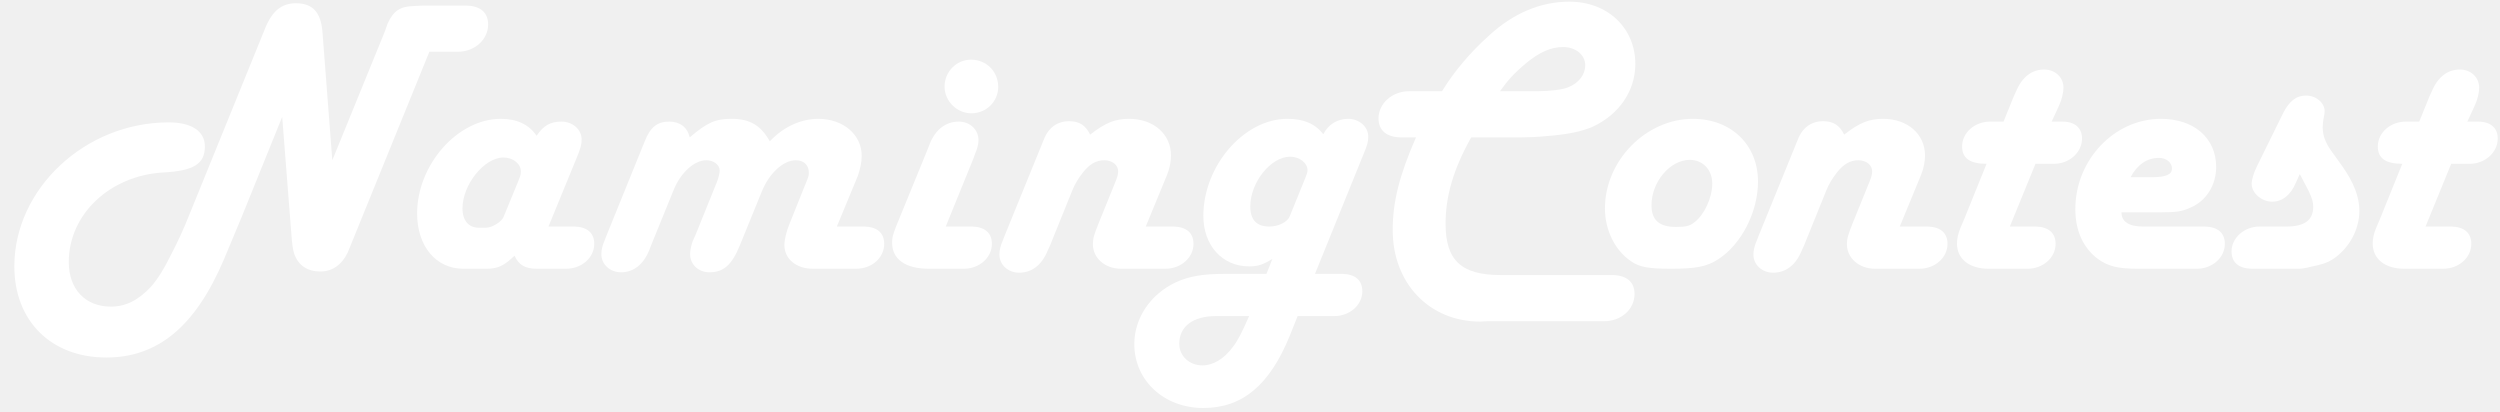
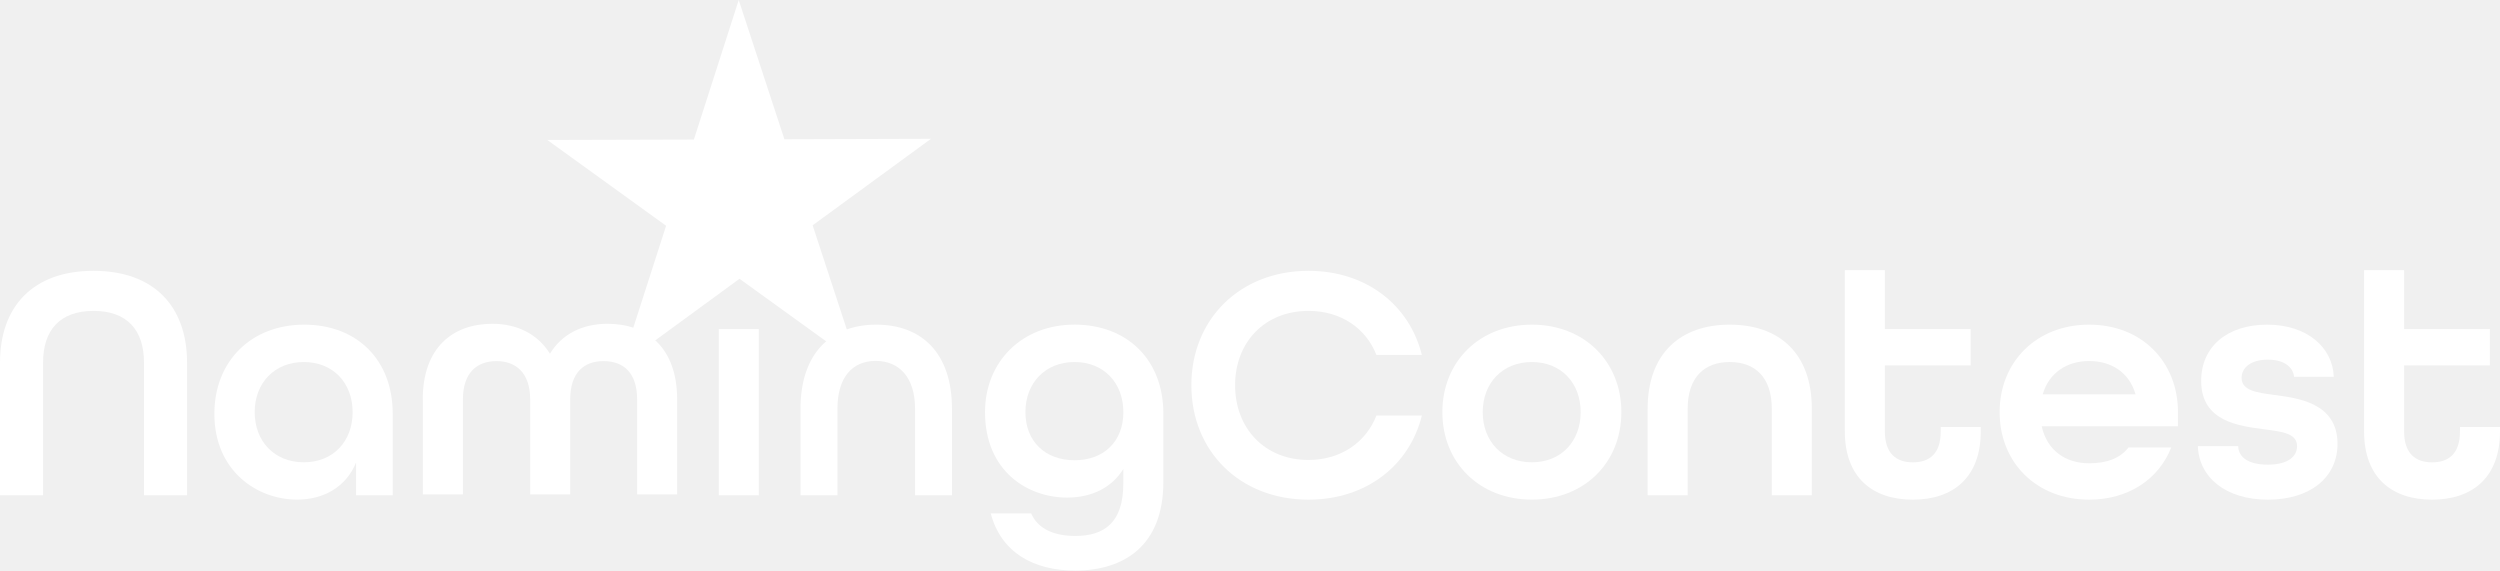
- <svg xmlns="http://www.w3.org/2000/svg" zoomAndPan="magnify" viewBox="15 11 723 119" preserveAspectRatio="xMidYMid meet" version="1.0">
+ <svg xmlns="http://www.w3.org/2000/svg" id="a" data-name="Layer 8" viewBox="0 0 601.41 137.27">
  <defs>
-     <g />
-     <clipPath id="303dedf26e">
-       <path d="M 4 0.02 L 142 0.02 L 142 104 L 4 104 Z M 4 0.02 " clip-rule="nonzero" />
-     </clipPath>
-     <clipPath id="709c03de06">
-       <path d="M 398 0.02 L 473 0.02 L 473 94 L 398 94 Z M 398 0.02 " clip-rule="nonzero" />
-     </clipPath>
-     <clipPath id="0d72c3246f">
-       <rect x="0" width="512" y="0" height="119" />
-     </clipPath>
-     <clipPath id="3771daf8cf">
-       <rect x="0" width="181" y="0" height="117" />
-     </clipPath>
-     <clipPath id="5b625df794">
-       <path d="M 2 19 L 38.602 19 L 38.602 77 L 2 77 Z M 2 19 " clip-rule="nonzero" />
-     </clipPath>
-     <clipPath id="0692314923">
-       <rect x="0" width="39" y="0" height="117" />
-     </clipPath>
+     <style>
+       .b {
+         fill: #ffffff;
+       }
+ 
+       .c {
+         fill: #ffffff;
+       }
+     </style>
  </defs>
-   <g transform="matrix(1, 0, 0, 1, 15, 11)">
-     <g clip-path="url(#0d72c3246f)">
-       <g clip-path="url(#303dedf26e)">
-         <g fill="#ffffff" fill-opacity="1">
-           <g transform="translate(1.064157, 77.72082)">
-             <g>
-               <path d="M 123.105 -62.75 L 131.32 -62.75 C 136.223 -62.75 140.102 -66.285 140.102 -70.621 C 140.102 -74.047 137.938 -75.984 133.941 -76.098 L 121.051 -76.098 L 118.656 -75.984 C 114.66 -75.871 112.723 -74.617 111.012 -70.852 L 110.211 -68.57 L 95.039 -31.375 L 92.184 -68.57 C 91.73 -74.16 89.332 -76.781 84.543 -76.781 C 80.434 -76.781 77.695 -74.617 75.641 -69.594 L 53.508 -15.176 C 52.141 -11.75 50.543 -8.215 48.945 -5.133 C 46.434 0 44.496 3.082 42.555 5.25 C 38.906 9.129 35.254 10.953 31.031 10.953 C 23.617 10.953 18.824 5.934 18.824 -1.941 C 18.824 -15.746 30.691 -26.926 46.094 -27.84 C 54.992 -28.293 58.188 -30.348 58.188 -35.367 C 58.188 -39.816 54.309 -42.328 47.691 -42.328 C 23.617 -42.328 3.082 -23.16 3.082 -0.684 C 3.082 15.059 13.691 25.672 29.664 25.672 C 44.609 25.672 55.449 16.656 63.664 -2.625 C 64.805 -5.25 66.973 -10.609 68.91 -15.176 L 80.547 -43.926 L 83.172 -10.383 C 83.398 -7.074 83.629 -5.477 84.086 -4.105 C 85.34 -0.914 87.852 0.797 91.613 0.797 C 95.039 0.797 97.777 -1.141 99.488 -4.676 L 100.516 -7.188 Z M 123.105 -62.75 " />
-             </g>
-           </g>
-         </g>
-       </g>
-       <g fill="#ffffff" fill-opacity="1">
-         <g transform="translate(119.146, 77.72082)">
-           <g>
-             <path d="M 39.477 -12.207 L 47.574 -31.945 C 48.832 -35.027 49.059 -35.824 49.059 -37.422 C 49.059 -40.273 46.434 -42.555 43.242 -42.555 C 40.047 -42.555 37.992 -41.414 36.051 -38.449 C 33.77 -41.758 30.348 -43.355 25.672 -43.355 C 13.234 -43.355 1.484 -30.121 1.484 -15.973 C 1.484 -6.504 6.961 0 14.832 0 L 21.562 0 C 24.414 0 26.242 -0.684 28.637 -2.852 L 29.664 -3.766 C 30.805 -1.141 32.742 0 36.051 0 L 44.609 0 C 49.059 0 52.711 -3.195 52.711 -7.188 C 52.711 -10.383 50.656 -12.094 47.004 -12.207 Z M 26.469 -14.945 C 25.898 -13.578 23.16 -11.867 21.449 -11.867 L 19.281 -11.867 C 16.43 -11.867 14.605 -13.918 14.605 -17.457 C 14.605 -24.301 20.879 -32.172 26.469 -32.172 C 29.207 -32.172 31.488 -30.348 31.488 -28.18 C 31.488 -27.496 31.375 -26.812 31.031 -26.125 L 30.691 -25.215 Z M 26.469 -14.945 " />
-           </g>
-         </g>
-       </g>
-       <g fill="#ffffff" fill-opacity="1">
-         <g transform="translate(172.4255, 77.72082)">
-           <g>
-             <path d="M 69.594 -12.207 L 75.641 -26.812 C 76.328 -28.75 76.781 -30.805 76.781 -32.629 C 76.781 -38.789 71.422 -43.355 64.234 -43.355 C 59.215 -43.355 54.191 -41.074 50.199 -36.852 C 47.574 -41.527 44.383 -43.355 39.133 -43.355 C 34.457 -43.355 32.172 -42.328 27.039 -37.992 C 26.355 -40.957 24.188 -42.555 21.105 -42.555 C 17.684 -42.555 15.629 -40.957 14.031 -36.852 L 2.965 -9.582 L 2.395 -8.102 C 1.824 -6.844 1.484 -5.477 1.484 -4.223 C 1.484 -1.254 3.992 1.027 7.188 1.027 C 10.723 1.027 13.578 -1.141 15.289 -5.25 L 15.859 -6.73 L 22.363 -22.703 C 24.414 -27.84 28.41 -31.375 31.832 -31.375 C 34 -31.375 35.711 -30.008 35.711 -28.41 C 35.711 -27.609 35.367 -26.242 34.91 -25.102 L 28.637 -9.582 L 27.953 -8.102 C 27.496 -6.844 27.152 -5.363 27.152 -4.223 C 27.152 -1.254 29.551 1.027 32.742 1.027 C 36.852 1.027 39.246 -1.141 41.527 -6.73 L 47.805 -22.133 C 49.973 -27.609 54.078 -31.375 57.73 -31.375 C 60.012 -31.375 61.496 -30.008 61.496 -27.723 C 61.496 -27.152 61.379 -26.582 61.039 -25.785 L 55.906 -13.008 C 54.992 -10.84 54.422 -8.328 54.422 -6.844 C 54.422 -2.852 57.844 0 62.637 0 L 75.188 0 C 79.75 0 83.285 -3.195 83.285 -7.188 C 83.285 -10.383 81.234 -12.094 77.582 -12.207 Z M 69.594 -12.207 " />
-           </g>
-         </g>
-       </g>
-       <g fill="#ffffff" fill-opacity="1">
-         <g transform="translate(256.5089, 77.72082)">
-           <g>
-             <path d="M 17 -12.207 L 24.984 -31.832 L 25.555 -33.43 C 26.125 -34.684 26.469 -36.051 26.469 -37.195 C 26.469 -40.273 23.961 -42.555 20.766 -42.555 C 17.113 -42.555 14.148 -40.387 12.438 -36.281 L 11.867 -34.797 L 2.625 -12.207 C 1.711 -9.812 1.484 -9.012 1.484 -7.531 C 1.484 -2.738 5.363 0 12.094 0 L 22.246 0 C 26.695 0 30.348 -3.195 30.348 -7.188 C 30.348 -10.383 28.293 -12.094 24.645 -12.207 Z M 24.414 -44.953 C 28.75 -44.953 32.172 -48.375 32.172 -52.598 C 32.172 -57.047 28.75 -60.469 24.301 -60.469 C 20.078 -60.469 16.656 -56.93 16.656 -52.711 C 16.656 -48.488 20.195 -44.953 24.414 -44.953 Z M 24.414 -44.953 " />
-           </g>
-         </g>
-       </g>
-       <g fill="#ffffff" fill-opacity="1">
-         <g transform="translate(287.5411, 77.72082)">
-           <g>
-             <path d="M 43.812 -12.207 L 49.973 -27.152 C 50.77 -29.094 51.113 -31.148 51.113 -32.742 C 51.113 -38.906 46.094 -43.355 39.02 -43.355 C 35.027 -43.355 32.289 -42.328 27.723 -38.789 C 26.469 -41.414 24.645 -42.672 21.676 -42.672 C 18.254 -42.672 15.629 -40.844 14.262 -37.195 L 2.965 -9.469 L 2.395 -7.988 C 1.824 -6.73 1.484 -5.25 1.484 -4.105 C 1.484 -1.141 3.992 1.141 7.188 1.141 C 10.84 1.141 13.691 -1.027 15.402 -5.133 L 16.086 -6.617 L 22.59 -22.703 C 23.273 -24.414 24.301 -26.125 25.555 -27.723 C 27.496 -30.234 29.434 -31.375 31.832 -31.375 C 34.113 -31.375 35.824 -30.008 35.824 -28.18 C 35.824 -27.383 35.598 -26.469 35.027 -25.102 L 30.121 -13.008 C 28.863 -9.812 28.523 -8.785 28.523 -7.074 C 28.523 -3.082 32.059 0 36.625 0 L 49.516 0 C 53.965 0 57.617 -3.195 57.617 -7.188 C 57.617 -10.383 55.562 -12.094 51.91 -12.207 Z M 43.812 -12.207 " />
-           </g>
-         </g>
-       </g>
-       <g fill="#ffffff" fill-opacity="1">
-         <g transform="translate(345.9546, 77.72082)">
-           <g>
-             <path d="M 34.34 1.484 L 48.262 -32.859 C 49.516 -35.824 49.742 -36.738 49.742 -38.219 C 49.742 -41.074 47.121 -43.355 43.926 -43.355 C 40.844 -43.355 38.219 -41.758 36.738 -38.906 C 34.34 -41.984 31.031 -43.355 26.355 -43.355 C 13.805 -43.355 2.055 -29.777 2.055 -15.289 C 2.055 -6.73 7.531 -0.684 15.289 -0.684 C 17.797 -0.684 19.281 -1.141 22.02 -2.852 L 20.309 1.484 L 8.328 1.484 C 1.824 1.484 -2.168 2.168 -6.047 3.992 C -13.234 7.414 -17.914 14.262 -17.914 21.793 C -17.914 32.289 -9.355 40.273 2.055 40.273 C 13.348 40.273 21.223 33.656 27.039 19.395 L 29.32 13.691 L 39.934 13.691 C 44.383 13.691 48.031 10.496 48.031 6.504 C 48.031 3.309 45.98 1.598 42.328 1.484 Z M 27.039 -15.176 C 26.355 -13.461 23.73 -12.207 21.105 -12.207 C 17.457 -12.207 15.629 -14.148 15.629 -18.027 C 15.629 -24.984 21.562 -32.402 27.152 -32.402 C 29.891 -32.402 32.172 -30.578 32.172 -28.523 C 32.172 -27.84 31.945 -27.27 31.488 -26.125 Z M 15.289 13.691 C 13.121 18.598 12.094 20.652 10.609 22.59 C 8.102 26.012 4.906 27.953 1.824 27.953 C -1.941 27.953 -4.906 25.328 -4.906 21.676 C -4.906 16.656 -0.914 13.691 5.703 13.691 Z M 15.289 13.691 " />
-           </g>
-         </g>
-       </g>
-       <g clip-path="url(#709c03de06)">
-         <g fill="#ffffff" fill-opacity="1">
-           <g transform="translate(394.8986, 77.72082)">
-             <g>
-               <path d="M 30.578 -37.992 L 45.18 -37.992 C 46.891 -37.992 49.973 -38.105 52.027 -38.336 C 58.301 -38.789 62.637 -39.703 65.715 -41.074 C 73.359 -44.609 78.039 -51.453 78.039 -59.215 C 78.039 -69.594 70.051 -77.238 58.984 -77.238 C 50.656 -77.238 42.785 -73.93 35.711 -67.426 C 30.121 -62.406 25.555 -56.93 22.133 -51.34 L 12.551 -51.34 C 7.758 -51.34 3.766 -47.805 3.766 -43.469 C 3.766 -40.047 6.047 -38.105 10.039 -37.992 L 14.605 -37.992 C 9.812 -27.039 7.871 -19.395 7.871 -11.18 C 7.871 4.223 18.484 15.289 33.199 15.289 L 35.141 15.176 L 69.023 15.176 C 73.93 15.176 77.809 11.75 77.809 7.301 C 77.809 3.879 75.641 1.941 71.535 1.824 L 39.133 1.824 C 27.723 1.824 23.16 -2.395 23.16 -13.008 C 23.16 -20.992 25.441 -28.863 30.578 -37.992 Z M 38.906 -51.34 C 41.074 -54.422 43.012 -56.59 46.434 -59.441 C 50.312 -62.637 53.621 -64.117 57.16 -64.117 C 60.809 -64.117 63.547 -61.836 63.547 -58.871 C 63.547 -56.133 61.723 -53.738 58.645 -52.48 C 57.047 -51.797 53.281 -51.34 49.742 -51.34 Z M 38.906 -51.34 " />
-             </g>
-           </g>
-         </g>
-       </g>
-       <g fill="#ffffff" fill-opacity="1">
-         <g transform="translate(462.6674, 77.72082)">
-           <g>
-             <path d="M 20.652 0 C 27.609 0 30.918 -0.57 34.227 -2.738 C 40.957 -7.074 45.75 -16.43 45.75 -25.215 C 45.75 -35.824 37.992 -43.355 26.926 -43.355 C 13.348 -43.355 1.484 -31.262 1.484 -17.457 C 1.484 -11.18 4.336 -5.363 9.012 -2.168 C 11.523 -0.457 14.031 0 20.652 0 Z M 32.516 -24.645 C 32.516 -20.535 30.234 -15.629 27.383 -13.461 C 26.012 -12.32 24.758 -12.094 22.02 -12.094 C 17.227 -12.094 14.945 -14.031 14.945 -18.367 C 14.945 -25.102 20.309 -31.488 26.012 -31.488 C 29.777 -31.488 32.516 -28.637 32.516 -24.645 Z M 32.516 -24.645 " />
-           </g>
-         </g>
-       </g>
-     </g>
-   </g>
-   <g transform="matrix(1, 0, 0, 1, 520, 12)">
-     <g clip-path="url(#3771daf8cf)">
-       <g fill="#ffffff" fill-opacity="1">
-         <g transform="translate(0.604004, 76.72082)">
-           <g>
-             <path d="M 43.812 -12.207 L 49.973 -27.152 C 50.77 -29.094 51.113 -31.148 51.113 -32.742 C 51.113 -38.906 46.094 -43.355 39.02 -43.355 C 35.027 -43.355 32.289 -42.328 27.723 -38.789 C 26.469 -41.414 24.645 -42.672 21.676 -42.672 C 18.254 -42.672 15.629 -40.844 14.262 -37.195 L 2.965 -9.469 L 2.395 -7.988 C 1.824 -6.73 1.484 -5.25 1.484 -4.105 C 1.484 -1.141 3.992 1.141 7.188 1.141 C 10.84 1.141 13.691 -1.027 15.402 -5.133 L 16.086 -6.617 L 22.59 -22.703 C 23.273 -24.414 24.301 -26.125 25.555 -27.723 C 27.496 -30.234 29.434 -31.375 31.832 -31.375 C 34.113 -31.375 35.824 -30.008 35.824 -28.18 C 35.824 -27.383 35.598 -26.469 35.027 -25.102 L 30.121 -13.008 C 28.863 -9.812 28.523 -8.785 28.523 -7.074 C 28.523 -3.082 32.059 0 36.625 0 L 49.516 0 C 53.965 0 57.617 -3.195 57.617 -7.188 C 57.617 -10.383 55.562 -12.094 51.91 -12.207 Z M 43.812 -12.207 " />
-           </g>
-         </g>
-       </g>
-       <g fill="#ffffff" fill-opacity="1">
-         <g transform="translate(59.01747, 76.72082)">
-           <g>
-             <path d="M 29.32 -42.555 L 31.375 -47.004 C 32.289 -48.945 32.742 -51 32.742 -52.367 C 32.742 -55.336 30.348 -57.617 27.152 -57.617 C 23.617 -57.617 20.766 -55.449 19.055 -51.34 L 18.367 -49.859 L 15.402 -42.555 L 11.523 -42.555 C 7.074 -42.555 3.422 -39.359 3.422 -35.367 C 3.422 -31.945 5.703 -30.348 10.496 -30.348 L 3.992 -14.262 L 2.965 -11.867 C 2.281 -10.27 1.941 -8.672 1.941 -7.301 C 1.941 -2.852 5.477 0 11.066 0 L 22.363 0 C 26.812 0 30.461 -3.195 30.461 -7.188 C 30.461 -10.383 28.41 -12.094 24.758 -12.207 L 17.227 -12.207 L 24.645 -30.348 L 30.008 -30.348 C 34.457 -30.348 38.105 -33.656 38.105 -37.648 C 38.105 -40.73 36.051 -42.555 32.402 -42.555 Z M 29.32 -42.555 " />
-           </g>
-         </g>
-       </g>
-       <g fill="#ffffff" fill-opacity="1">
-         <g transform="translate(93.70048, 76.72082)">
-           <g>
-             <path d="M 14.832 -16.316 L 26.012 -16.316 C 30.691 -16.316 32.289 -16.543 34.797 -17.684 C 39.359 -19.625 42.215 -24.188 42.215 -29.434 C 42.215 -37.766 35.824 -43.355 26.242 -43.355 C 12.777 -43.355 1.484 -31.488 1.484 -17.227 C 1.484 -10.953 3.766 -6.047 7.988 -2.852 C 10.953 -0.684 13.918 0 19.508 0 L 36.625 0 C 41.074 0 44.723 -3.195 44.723 -7.188 C 44.723 -10.383 42.672 -12.094 39.02 -12.207 L 21.105 -12.207 C 17 -12.207 14.832 -13.578 14.832 -16.316 Z M 17.457 -26.469 C 19.395 -30.121 22.246 -32.059 25.672 -32.059 C 27.84 -32.059 29.434 -30.691 29.434 -28.98 C 29.434 -27.27 27.723 -26.469 23.617 -26.469 Z M 17.457 -26.469 " />
-           </g>
-         </g>
-       </g>
-       <g fill="#ffffff" fill-opacity="1">
-         <g transform="translate(139.2219, 76.72082)">
-           <g>
-             <path d="M 20.879 -27.383 L 23.387 -22.59 C 24.414 -20.422 24.758 -19.395 24.758 -17.914 C 24.758 -14.031 22.246 -12.207 17 -12.207 L 9.242 -12.207 C 4.793 -12.207 1.141 -8.898 1.141 -5.02 C 1.141 -1.824 3.195 -0.113 6.844 0 L 20.652 0 C 21.223 0 22.363 -0.113 24.074 -0.57 C 27.383 -1.254 28.75 -1.711 30.234 -2.625 C 35.027 -5.703 38.105 -11.18 38.105 -16.77 C 38.105 -20.766 36.508 -24.871 33.316 -29.434 L 30.121 -33.887 C 28.293 -36.395 27.496 -38.562 27.496 -40.957 C 27.496 -41.645 27.609 -42.441 27.723 -43.242 C 27.953 -44.266 28.066 -45.066 28.066 -45.523 C 28.066 -48.031 25.555 -50.086 22.703 -50.086 C 19.852 -50.086 17.797 -48.488 15.973 -44.836 L 8.559 -29.777 C 7.531 -27.723 6.961 -25.785 6.961 -24.531 C 6.961 -21.906 9.812 -19.395 12.891 -19.395 C 15.859 -19.395 18.254 -21.336 19.738 -24.871 Z M 20.879 -27.383 " />
-           </g>
-         </g>
-       </g>
-     </g>
-   </g>
-   <g transform="matrix(1, 0, 0, 1, 699, 12)">
-     <g clip-path="url(#0692314923)">
-       <g clip-path="url(#5b625df794)">
-         <g fill="#ffffff" fill-opacity="1">
-           <g transform="translate(0.240643, 76.72082)">
-             <g>
-               <path d="M 29.32 -42.555 L 31.375 -47.004 C 32.289 -48.945 32.742 -51 32.742 -52.367 C 32.742 -55.336 30.348 -57.617 27.152 -57.617 C 23.617 -57.617 20.766 -55.449 19.055 -51.34 L 18.367 -49.859 L 15.402 -42.555 L 11.523 -42.555 C 7.074 -42.555 3.422 -39.359 3.422 -35.367 C 3.422 -31.945 5.703 -30.348 10.496 -30.348 L 3.992 -14.262 L 2.965 -11.867 C 2.281 -10.27 1.941 -8.672 1.941 -7.301 C 1.941 -2.852 5.477 0 11.066 0 L 22.363 0 C 26.812 0 30.461 -3.195 30.461 -7.188 C 30.461 -10.383 28.41 -12.094 24.758 -12.207 L 17.227 -12.207 L 24.645 -30.348 L 30.008 -30.348 C 34.457 -30.348 38.105 -33.656 38.105 -37.648 C 38.105 -40.73 36.051 -42.555 32.402 -42.555 Z M 29.32 -42.555 " />
-             </g>
-           </g>
-         </g>
-       </g>
-     </g>
+   <path class="c" d="M0,87.25c0-13.6,8.01-22.1,22.5-22.1s22.5,8.5,22.5,22.1v31.89h-10.36v-31.89c0-7.85-4.05-12.46-12.14-12.46s-12.14,4.61-12.14,12.46v31.89H0v-31.89Z" />
+   <path class="c" d="M51.57,99.55c0-12.71,8.9-21.45,21.61-21.45s21.29,8.5,21.29,21.37v19.67h-8.82v-7.85c-2.43,5.91-7.85,8.9-14.17,8.9-9.71,0-19.91-6.96-19.91-20.64ZM84.83,99.15c0-7.04-4.7-12.06-11.74-12.06s-11.82,5.02-11.82,12.06,4.77,12.06,11.82,12.06,11.74-5.02,11.74-12.06Z" />
+   <path class="c" d="M101.7,96.1c0-12.55,7.28-18.21,16.76-18.21,5.99,0,10.93,2.51,13.84,7.2,2.83-4.69,7.77-7.2,13.84-7.2,9.47,0,16.76,5.67,16.76,18.21v22.83h-9.63v-22.83c0-6.56-3.4-9.23-8.09-9.23s-8.01,2.75-8.01,9.23v22.83h-9.63v-22.83c0-6.47-3.48-9.23-8.09-9.23s-8.09,2.67-8.09,9.23v22.83h-9.63v-22.83Z" />
+   <path class="c" d="M172.91,79.16h9.63v39.99h-9.63v-39.99Z" />
+   <path class="c" d="M192.57,98.34c0-13.36,7.32-20.24,18.22-20.24s18.22,6.8,18.22,20.24v20.8h-8.88v-20.8c0-7.61-3.86-11.52-9.46-11.52s-9.21,3.91-9.21,11.52v20.8h-8.88v-20.8Z" />
+   <path class="c" d="M238.35,123.51h9.71c1.62,3.72,5.5,5.42,10.6,5.42,7.12,0,11.57-3.32,11.57-12.63v-3.48c-2.75,4.45-7.53,6.88-13.52,6.88-9.55,0-19.75-6.39-19.75-20.56,0-12.14,8.9-21.05,21.53-21.05s21.37,8.42,21.37,21.37v16.51c0,15.3-9.47,21.29-21.21,21.29-9.96,0-17.81-4.29-20.32-13.76ZM270.24,99.15c0-7.04-4.7-12.06-11.74-12.06s-11.82,5.02-11.82,12.06,4.77,11.57,11.82,11.57,11.74-4.53,11.74-11.57Z" />
+   <path class="c" d="M286.6,92.67c0-15.86,11.66-27.52,28.17-27.52,13.84,0,24.28,8.18,27.28,20.24h-10.93c-2.51-6.4-8.5-10.6-16.35-10.6-10.52,0-17.65,7.53-17.65,17.89s7.12,17.97,17.65,17.97c7.85,0,13.84-4.29,16.35-10.68h10.93c-2.99,12.06-13.44,20.23-27.28,20.23-16.51,0-28.17-11.66-28.17-27.52Z" />
+   <path class="c" d="M346.98,99.15c0-12.14,8.9-21.05,21.53-21.05s21.53,8.9,21.53,21.05-8.91,21.04-21.53,21.04-21.53-8.9-21.53-21.04ZM380.25,99.15c0-7.04-4.7-12.06-11.74-12.06s-11.82,5.02-11.82,12.06,4.78,12.06,11.82,12.06,11.74-5.02,11.74-12.06Z" />
+   <path class="c" d="M396.36,98.34c0-13.36,7.93-20.24,19.75-20.24s19.75,6.8,19.75,20.24v20.8h-9.63v-20.8c0-7.61-4.05-11.25-10.12-11.25s-10.12,3.64-10.12,11.25v20.8h-9.63v-20.8Z" />
+   <path class="c" d="M443.8,103.76v-38.77h9.63v14.17h20.64v8.74h-20.64v15.87c0,5.34,2.75,7.45,6.72,7.45s6.72-2.02,6.72-7.45v-1.05h9.63v1.05c0,11.09-6.64,16.43-16.35,16.43s-16.35-5.34-16.35-16.43Z" />
+   <path class="c" d="M481.04,99.15c0-12.14,8.9-21.05,21.53-21.05s21.37,8.9,21.37,21.05v3.4h-32.78c1.29,5.83,5.75,8.9,11.41,8.9,4.29,0,7.45-1.21,9.47-3.8h10.28c-2.99,7.61-10.28,12.55-19.75,12.55-12.63,0-21.53-8.9-21.53-21.04ZM513.74,94.86c-1.54-5.34-5.91-8.01-11.17-8.01s-9.63,2.75-11.17,8.01h22.34Z" />
+   <path class="c" d="M528.72,107.33h9.71c.08,2.67,2.43,4.45,7.12,4.45,4.94,0,7.04-2.02,7.04-4.45,0-3.08-3.56-3.48-7.85-4.05-6.15-.81-15.22-1.86-15.22-11.66,0-8.18,6.23-13.52,15.87-13.52s15.78,5.5,16.03,12.55h-9.55c-.24-2.43-2.51-4.13-6.31-4.13-4.21,0-6.31,2.02-6.31,4.37,0,3.08,3.64,3.56,7.93,4.13,5.34.73,15.14,1.78,15.14,11.74,0,8.09-6.56,13.44-16.75,13.44s-16.6-5.42-16.84-12.87Z" />
+   <path class="c" d="M568.71,103.76v-38.77h9.63v14.17h20.64v8.74h-20.64v15.87c0,5.34,2.75,7.45,6.72,7.45s6.72-2.02,6.72-7.45v-1.05h9.63v1.05c0,11.09-6.64,16.43-16.35,16.43s-16.35-5.34-16.35-16.43Z" />
+   <g>
+     <polygon class="b" points="209.68 38.08 190.03 52.45 197.62 75.57 177.89 61.32 158.24 75.69 165.69 52.52 145.96 38.27 170.3 38.2 177.75 15.02 185.34 38.15 209.68 38.08" />
+     <path class="b" d="M149.44,87.87l10.8-33.56-28.58-20.64,35.26-.1L177.71,0l10.99,33.5,35.26-.11-28.47,20.81,10.99,33.5-28.58-20.64-28.46,20.81ZM160.26,42.87l10.88,7.86-4.11,12.78,10.84-7.92,10.88,7.86-4.19-12.75,10.84-7.92-13.42.04-4.19-12.76-4.11,12.78-13.42.04Z" />
  </g>
</svg>
